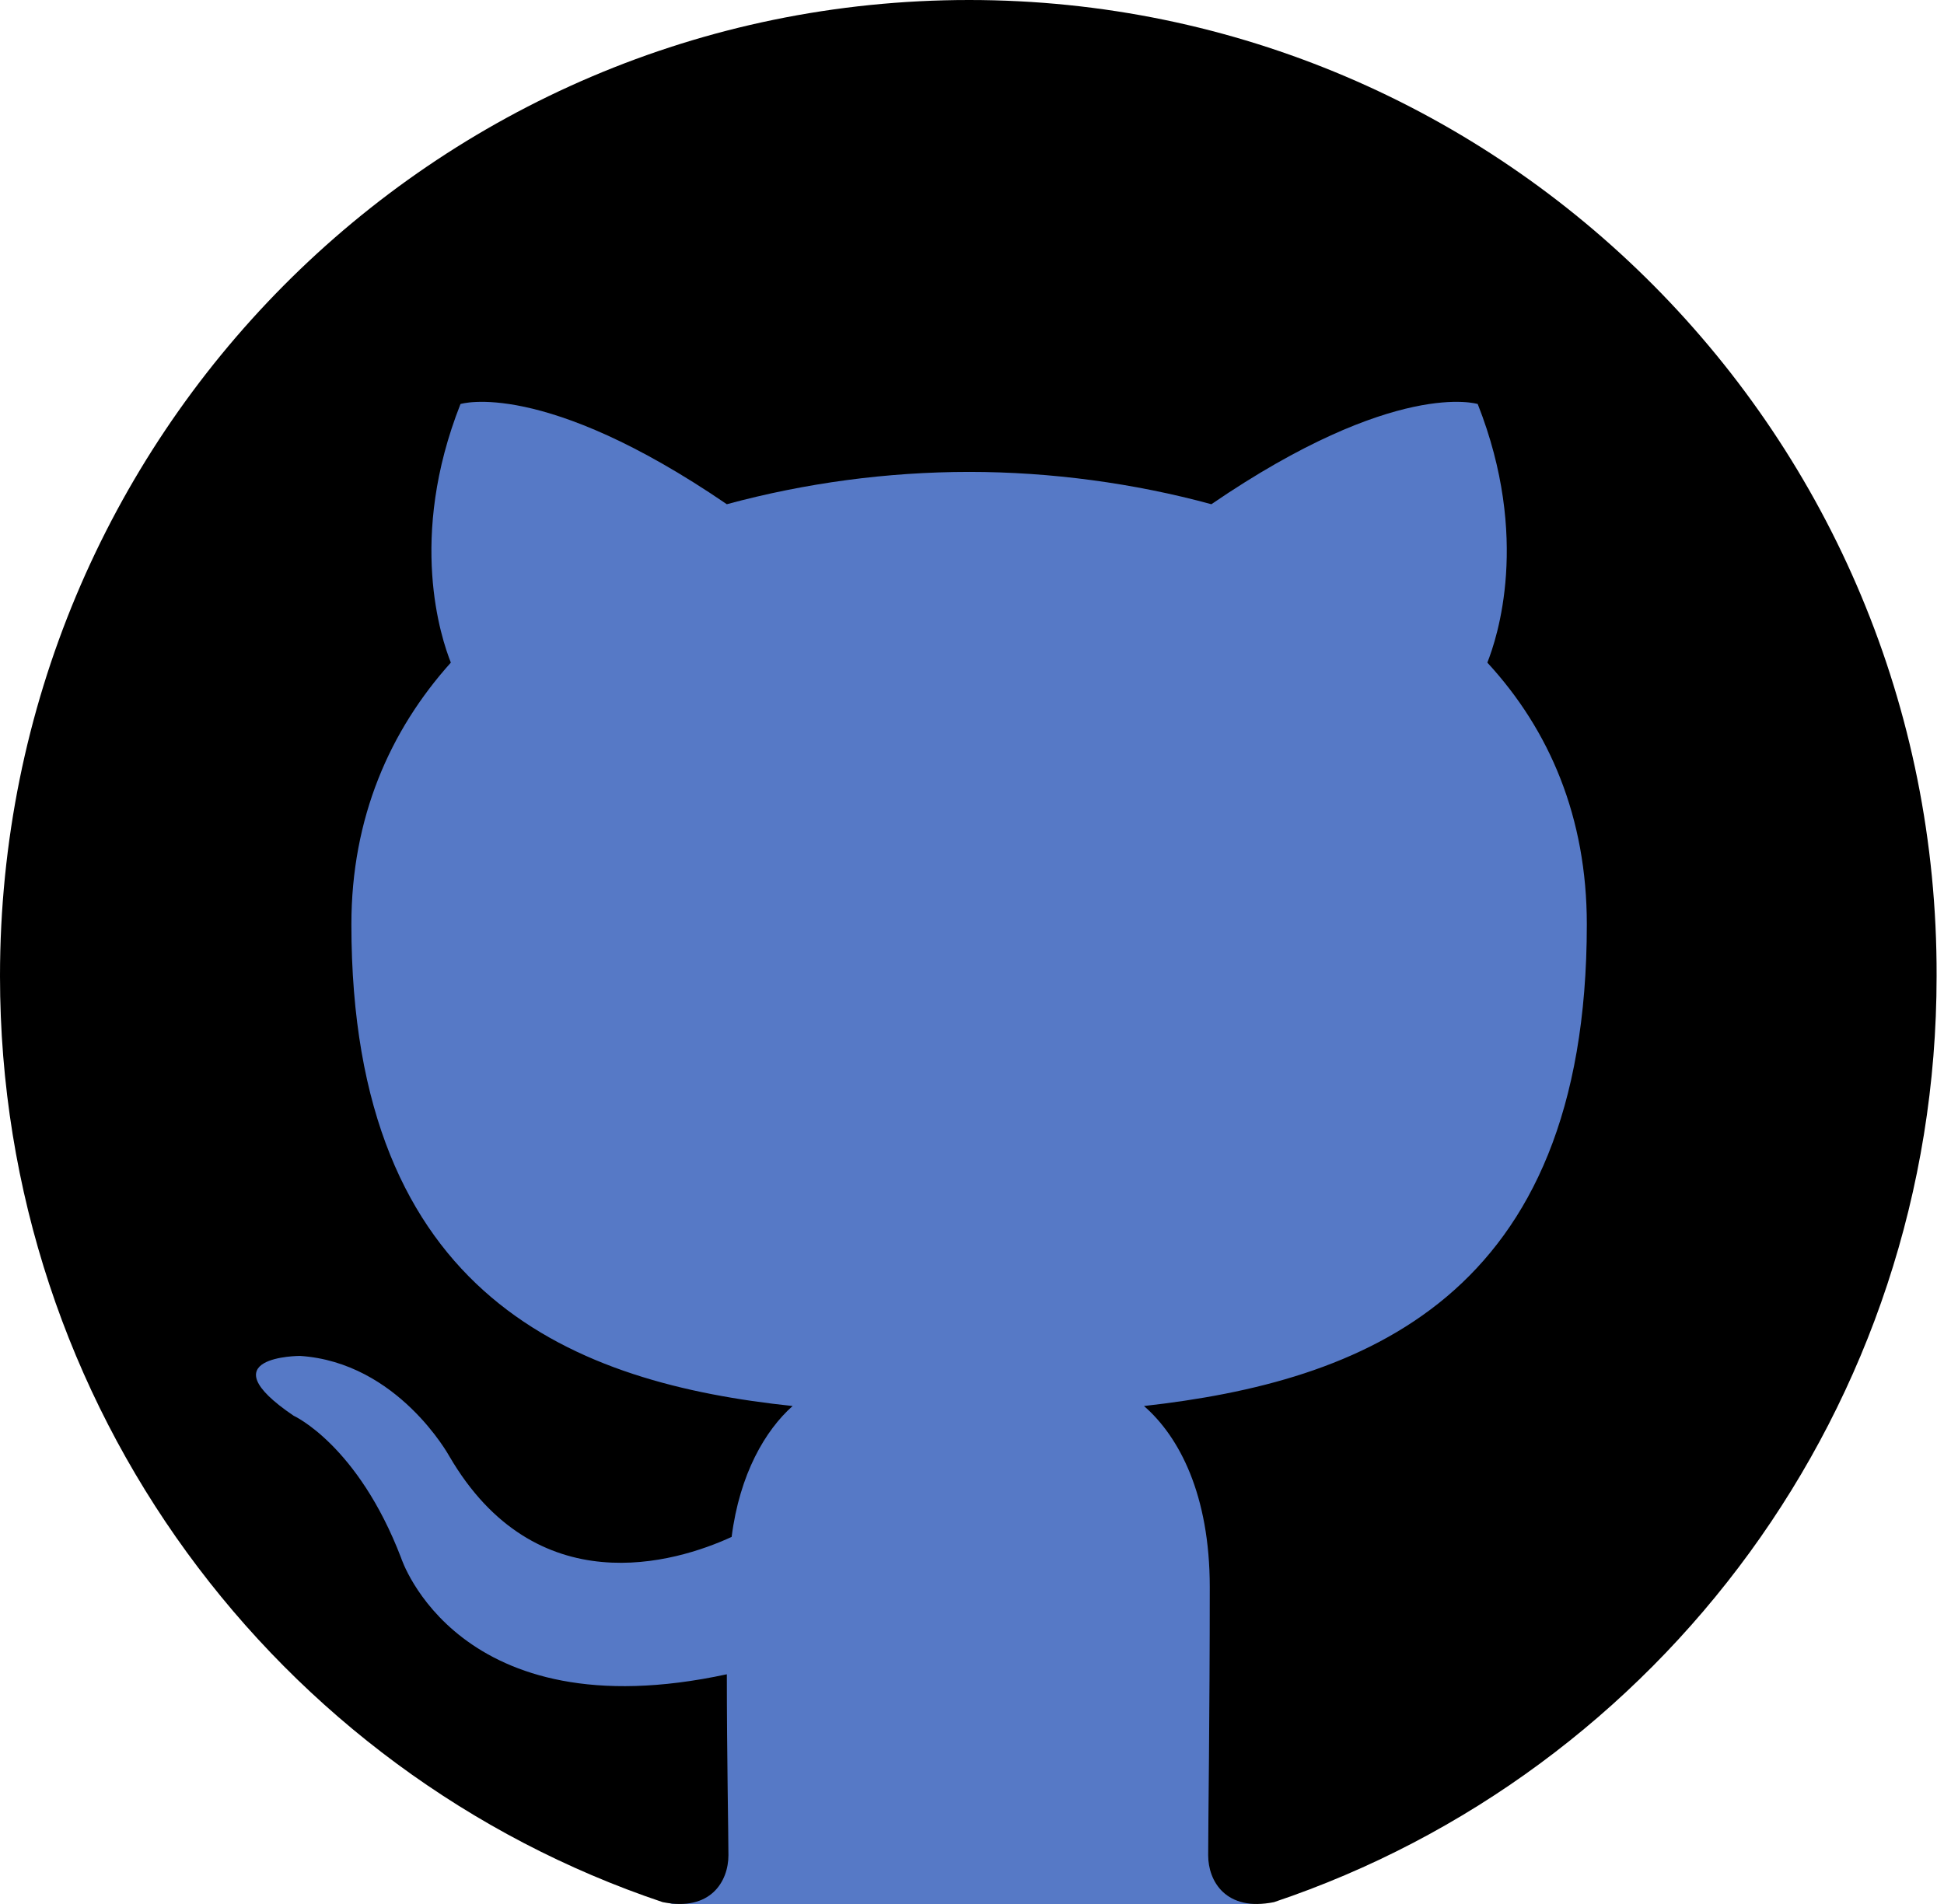
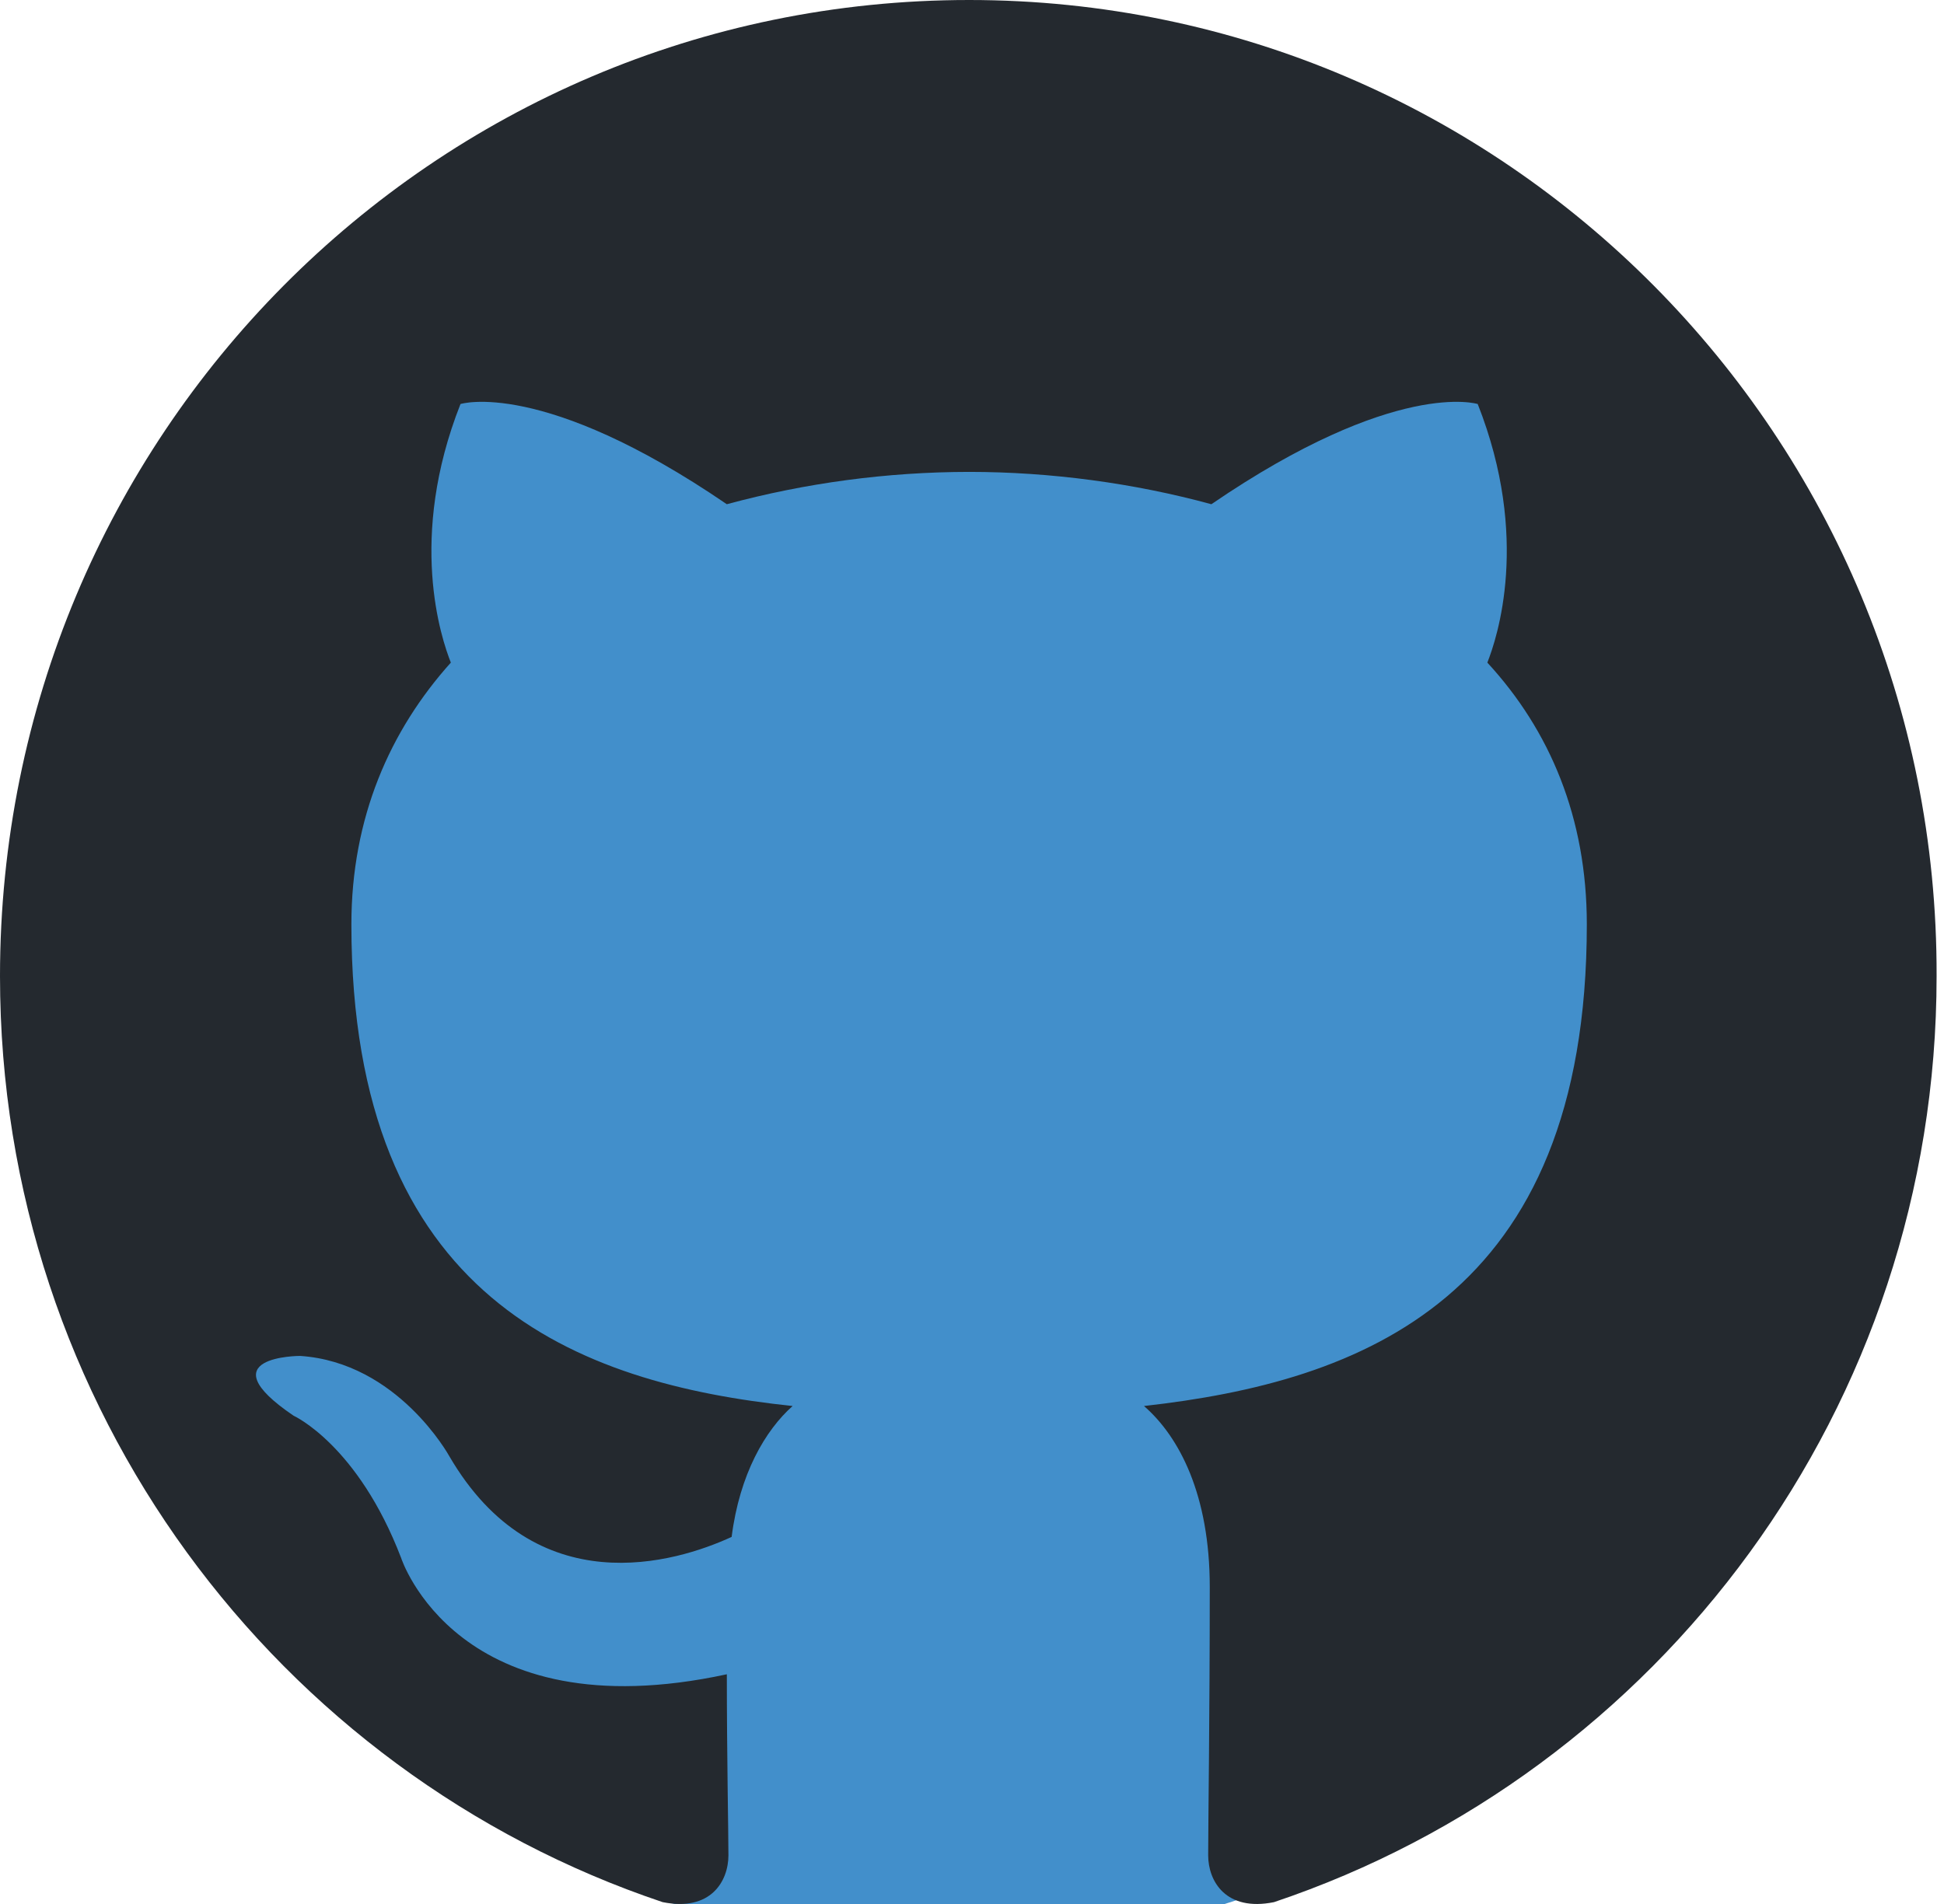
<svg xmlns="http://www.w3.org/2000/svg" width="98" height="96">
-   <ellipse style="stroke: rgb(0, 0, 0); fill: rgb(86, 121, 198); paint-order: fill; stroke-width: 0px;" cx="48.565" cy="54.374" rx="45.337" ry="43.984" />
-   <path fill-rule="evenodd" clip-rule="evenodd" d="M48.854 0C21.839 0 0 22 0 49.217c0 21.756 13.993 40.172 33.405 46.69 2.427.49 3.316-1.059 3.316-2.362 0-1.141-.08-5.052-.08-9.127-13.59 2.934-16.42-5.867-16.42-5.867-2.184-5.704-5.42-7.17-5.42-7.17-4.448-3.015.324-3.015.324-3.015 4.934.326 7.523 5.052 7.523 5.052 4.367 7.496 11.404 5.378 14.235 4.074.404-3.178 1.699-5.378 3.074-6.6-10.839-1.141-22.243-5.378-22.243-24.283 0-5.378 1.94-9.778 5.014-13.2-.485-1.222-2.184-6.275.486-13.038 0 0 4.125-1.304 13.426 5.052a46.97 46.97 0 0 1 12.214-1.63c4.125 0 8.33.571 12.213 1.63 9.302-6.356 13.427-5.052 13.427-5.052 2.67 6.763.97 11.816.485 13.038 3.155 3.422 5.015 7.822 5.015 13.2 0 18.905-11.404 23.06-22.324 24.283 1.78 1.548 3.316 4.481 3.316 9.126 0 6.6-.08 11.897-.08 13.526 0 1.304.89 2.853 3.316 2.364 19.412-6.52 33.405-24.935 33.405-46.691C97.707 22 75.788 0 48.854 0z" style="" />
+   <ellipse style="stroke: rgb(0, 0, 0); stroke-opacity: 0; fill: rgb(66, 143, 203);" cx="47.862" cy="49.555" rx="47.444" ry="48.555" />
+   <path fill-rule="evenodd" clip-rule="evenodd" d="M 48.854 0 C 21.839 0 0 22 0 49.217 C 0 70.973 13.993 89.389 33.405 95.907 C 35.832 96.397 36.721 94.848 36.721 93.545 C 36.721 92.404 36.641 88.493 36.641 84.418 C 23.051 87.352 20.221 78.551 20.221 78.551 C 18.037 72.847 14.801 71.381 14.801 71.381 C 10.353 68.366 15.125 68.366 15.125 68.366 C 20.059 68.692 22.648 73.418 22.648 73.418 C 27.015 80.914 34.052 78.796 36.883 77.492 C 37.287 74.314 38.582 72.114 39.957 70.892 C 29.118 69.751 17.714 65.514 17.714 46.609 C 17.714 41.231 19.654 36.831 22.728 33.409 C 22.243 32.187 20.544 27.134 23.214 20.371 C 23.214 20.371 27.339 19.067 36.64 25.423 C 40.622 24.346 44.729 23.798 48.854 23.793 C 52.979 23.793 57.184 24.364 61.067 25.423 C 70.369 19.067 74.494 20.371 74.494 20.371 C 77.164 27.134 75.464 32.187 74.979 33.409 C 78.134 36.831 79.994 41.231 79.994 46.609 C 79.994 65.514 68.59 69.669 57.67 70.892 C 59.45 72.44 60.986 75.373 60.986 80.018 C 60.986 86.618 60.906 91.915 60.906 93.544 C 60.906 94.848 61.796 96.397 64.222 95.908 C 83.634 89.388 97.627 70.973 97.627 49.217 C 97.707 22 75.788 0 48.854 0 Z" fill="#24292f" />
</svg>
